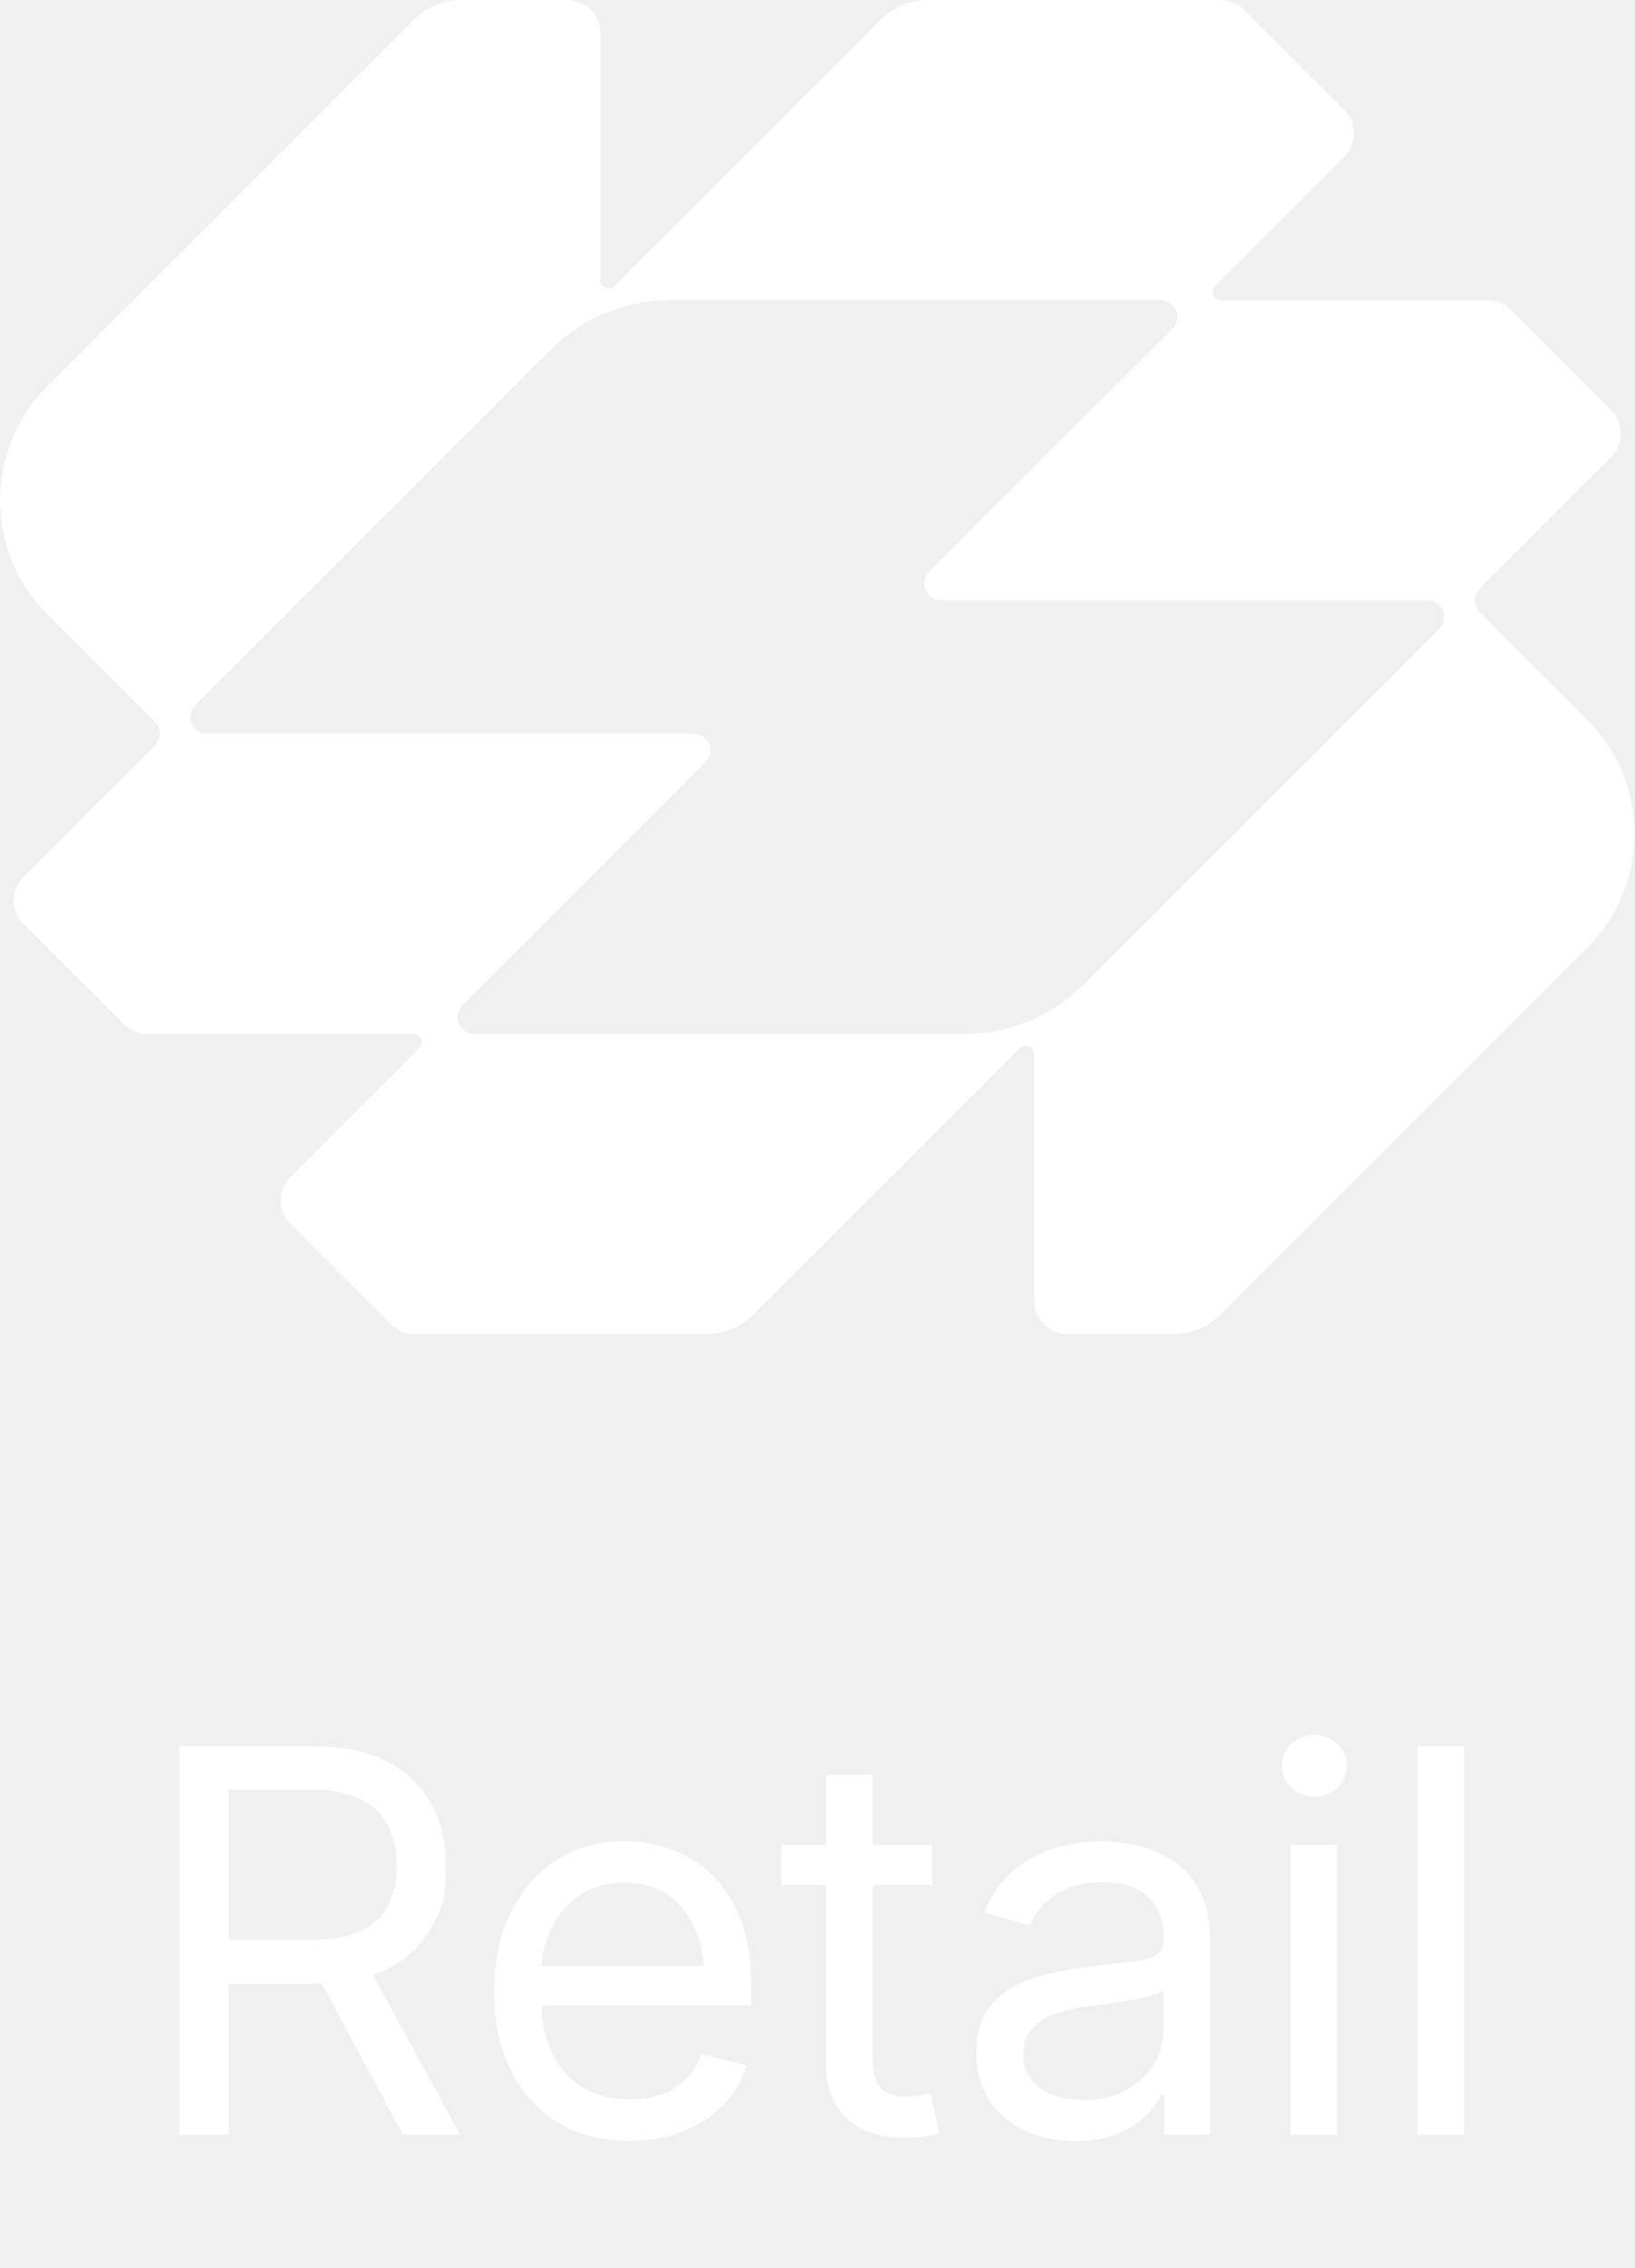
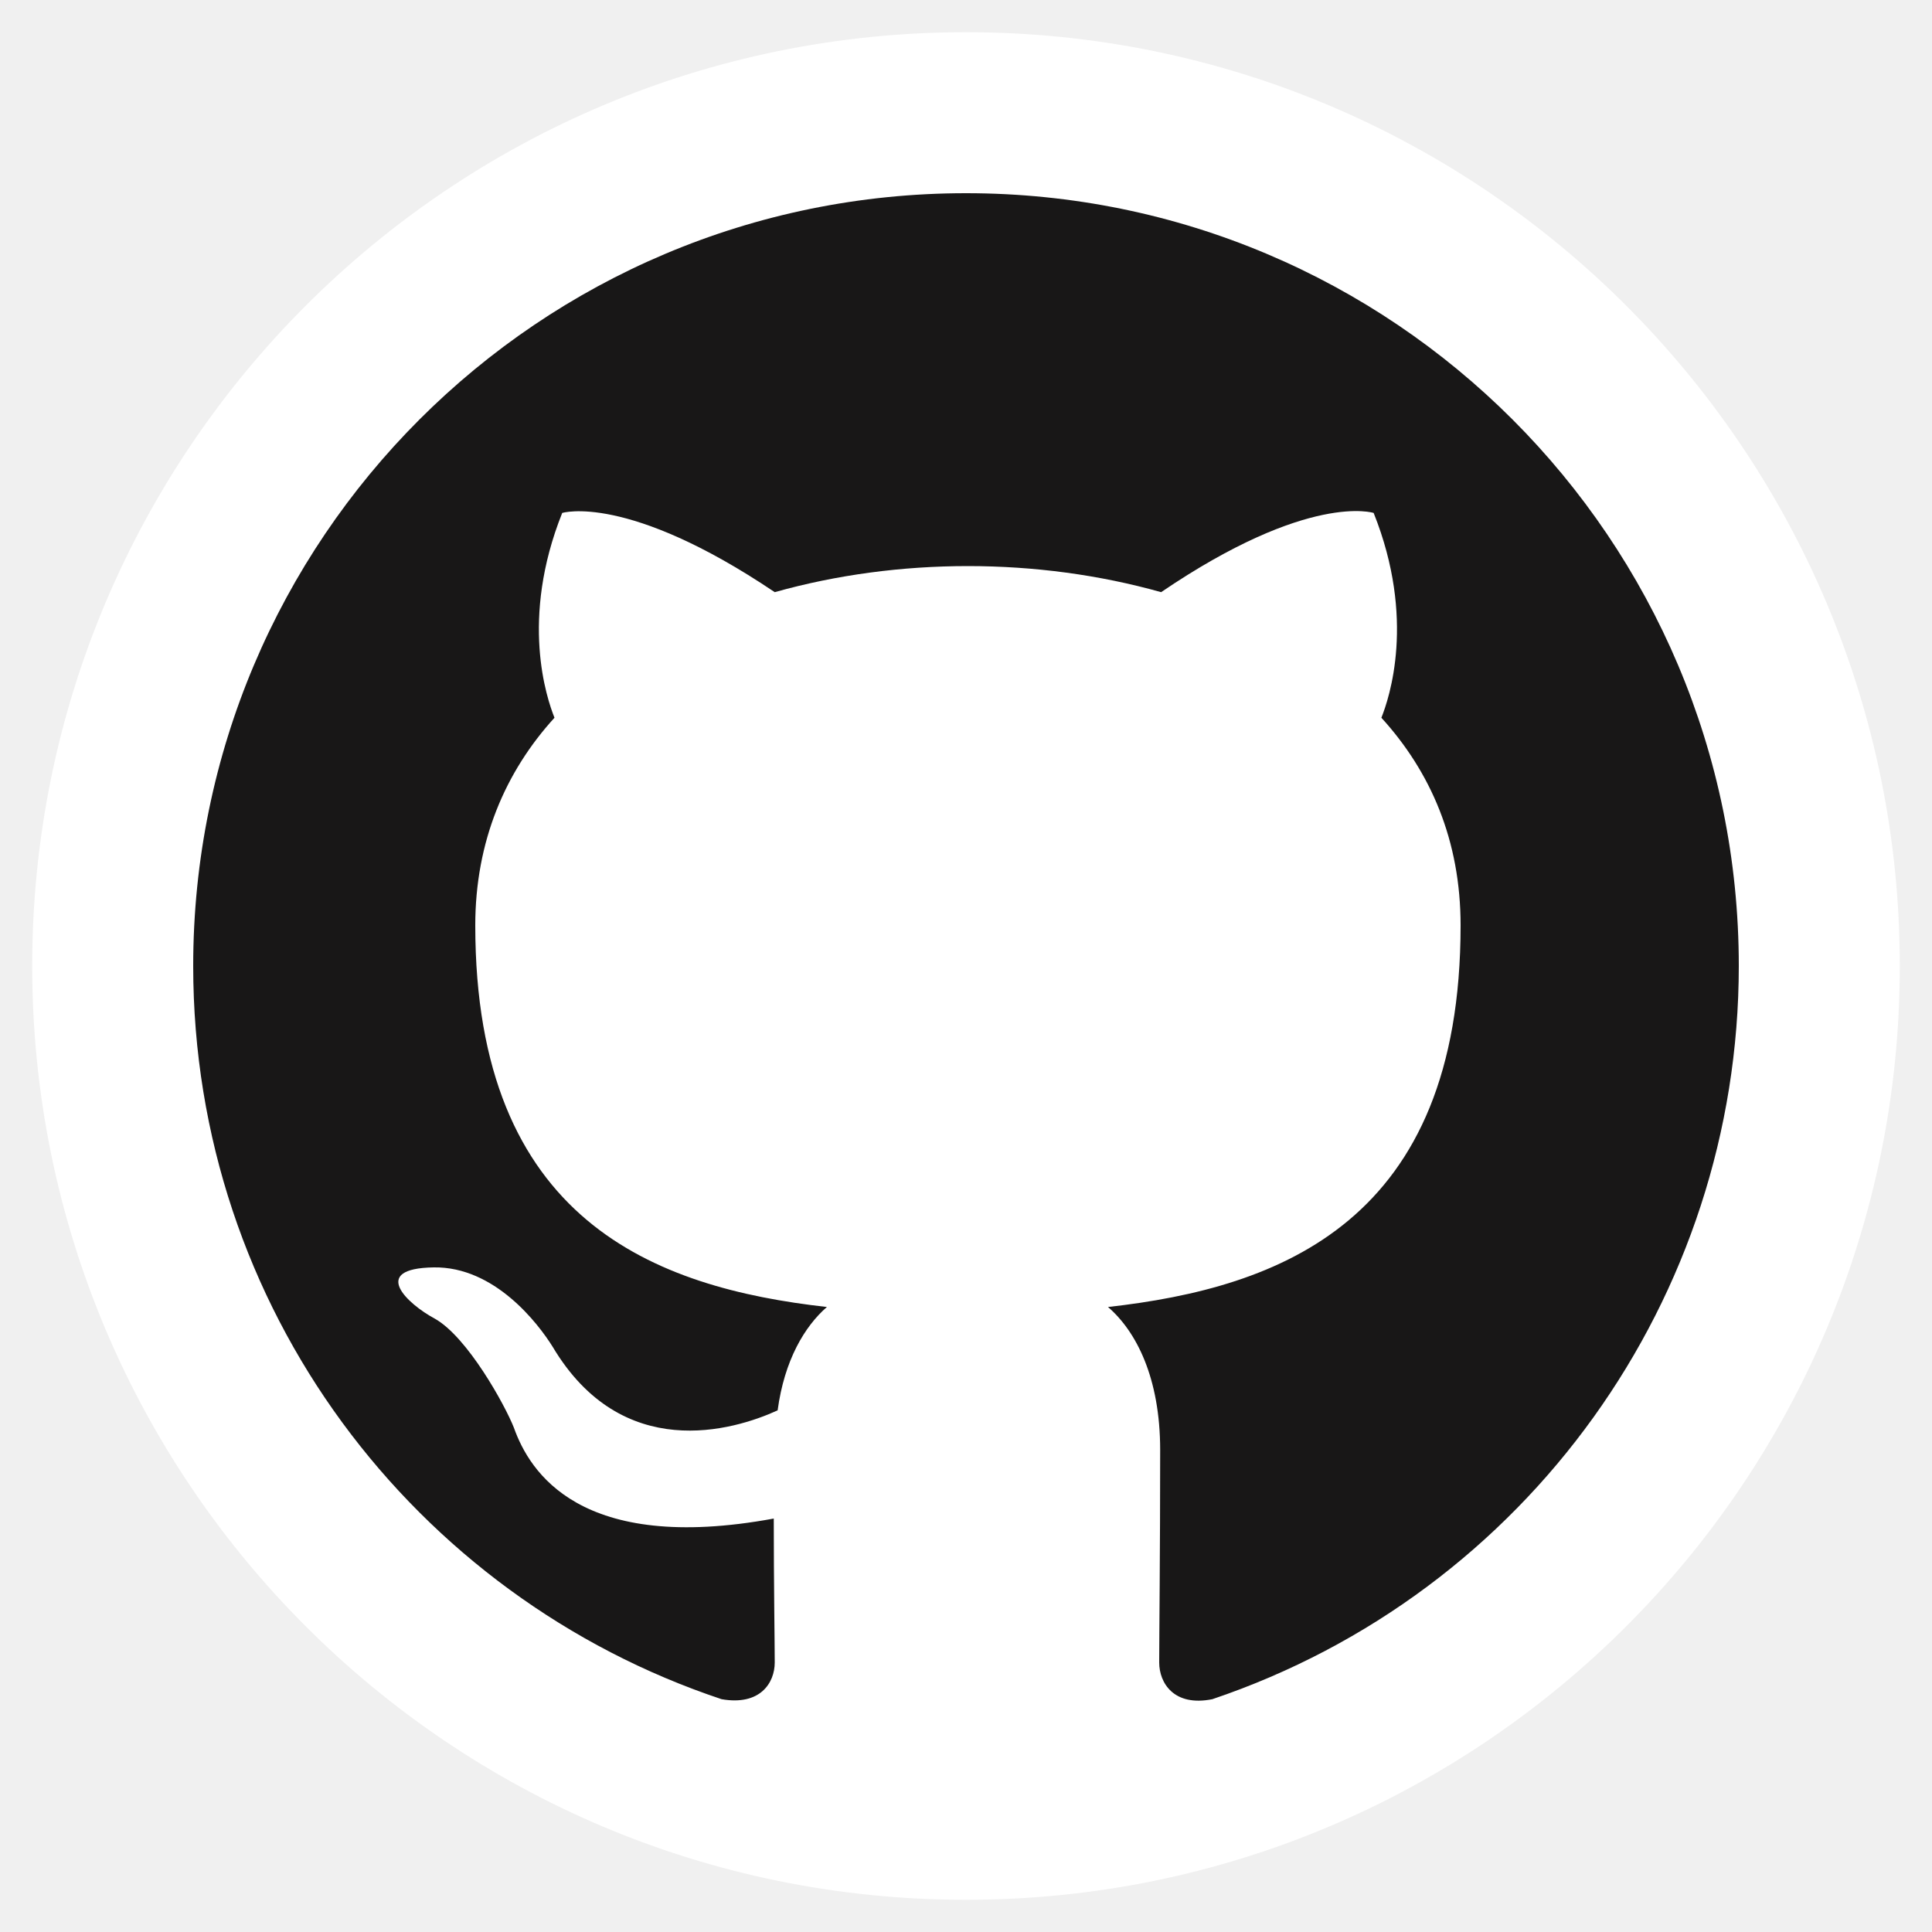
- <svg xmlns="http://www.w3.org/2000/svg" width="49" height="68" fill="none">
-   <path fill="#fff" fill-rule="evenodd" d="M17 0a1 1 0 0 1 1 1v7.396c0 .223.27.335.427.177L26.414.586A2 2 0 0 1 27.828 0h8.758a1 1 0 0 1 .707.293l3 3a1 1 0 0 1 0 1.414l-3.866 3.866a.25.25 0 0 0 .176.427h7.983a1 1 0 0 1 .707.293l3 3a1 1 0 0 1 0 1.414l-3.94 3.94a.5.5 0 0 0 0 .707l3.233 3.232a4.83 4.83 0 0 1 0 6.828l-11 11a2 2 0 0 1-1.414.586H32a1 1 0 0 1-1-1v-7.396a.25.25 0 0 0-.427-.177l-7.987 7.987a2 2 0 0 1-1.414.586h-8.758a1 1 0 0 1-.707-.293l-3-3a1 1 0 0 1 0-1.414l3.866-3.866a.25.25 0 0 0-.177-.427H4.414a1 1 0 0 1-.707-.293l-3-3a1 1 0 0 1 0-1.414l3.94-3.94a.5.5 0 0 0 0-.707l-3.233-3.232a4.83 4.83 0 0 1 0-6.828l11-11A2 2 0 0 1 13.828 0zm3.071 9a5 5 0 0 0-3.536 1.465L5.854 21.146a.5.5 0 0 0 .353.854h14.586a.5.5 0 0 1 .354.854l-7.293 7.293a.5.5 0 0 0 .353.853h14.722a5 5 0 0 0 3.536-1.465l10.681-10.681a.5.5 0 0 0-.272-.848L42.793 18H28.207a.5.5 0 0 1-.354-.854l7.294-7.292A.5.5 0 0 0 34.793 9z" clip-rule="evenodd" />
-   <path fill="#fff" d="M5.375 64V52.36h4.023q1.344 0 2.22.46.882.462 1.312 1.274.437.804.437 1.851c0 1.047-.146 1.313-.437 1.844q-.43.796-1.313 1.242-.882.446-2.219.446H6.203v-1.313h3.14q.907 0 1.47-.266a1.75 1.75 0 0 0 .82-.773q.265-.5.265-1.18 0-.694-.265-1.203a1.76 1.76 0 0 0-.828-.797q-.562-.288-1.477-.289H6.852V64zm6.703 0-2.812-5.242h1.664L13.79 64zm6.805.188q-1.266 0-2.18-.563a3.74 3.74 0 0 1-1.398-1.563q-.492-1.007-.492-2.335 0-1.337.484-2.352.485-1.023 1.367-1.594.883-.578 2.063-.578.71 0 1.382.242.68.236 1.227.758.547.515.867 1.352.32.828.32 2.008v.562h-6.78v-1.18h6.023l-.649.43q0-.86-.273-1.516a2.3 2.3 0 0 0-.805-1.039q-.532-.375-1.312-.375-.79 0-1.352.383a2.5 2.5 0 0 0-.852 1.008 3.04 3.04 0 0 0-.296 1.336v.766q0 .96.328 1.632.336.672.93 1.024.601.351 1.406.351.524 0 .945-.148a2 2 0 0 0 .727-.461 1.96 1.96 0 0 0 .46-.75l1.36.336q-.195.672-.688 1.18a3.4 3.4 0 0 1-1.203.796q-.71.29-1.61.29Zm9.062-8.868v1.196H23.43V55.32zm-3.18-2.101h1.4v8.547q0 .57.226.836.234.257.789.257.132 0 .336-.023.21-.03.382-.063l.258 1.188q-.21.07-.484.102a5 5 0 0 1-.54.03q-1.125 0-1.75-.577-.615-.587-.616-1.641zm7.47 10.976a3.6 3.6 0 0 1-1.5-.304 2.56 2.56 0 0 1-1.07-.907q-.392-.6-.392-1.453 0-.75.29-1.21.296-.47.789-.735a4 4 0 0 1 1.093-.406q.602-.134 1.211-.211.782-.102 1.266-.157.492-.054.726-.187.235-.133.235-.453v-.047q0-.54-.203-.914a1.36 1.36 0 0 0-.617-.578q-.407-.204-1.008-.203-.618 0-1.063.195a2.2 2.2 0 0 0-.726.492 2 2 0 0 0-.399.617l-1.351-.398q.305-.79.859-1.25.555-.469 1.242-.672.696-.21 1.399-.21.468 0 1.03.116a3.2 3.2 0 0 1 1.071.438q.508.312.836.914.328.6.328 1.578V64h-1.375v-1.188h-.093a2.4 2.4 0 0 1-.47.626 2.6 2.6 0 0 1-.843.539q-.516.218-1.266.218Zm.242-1.234q.78 0 1.312-.305.54-.305.813-.789a2 2 0 0 0 .28-1.023v-1.188q-.085.102-.366.18a7 7 0 0 1-.649.14q-.36.063-.71.11-.344.04-.563.07a4.6 4.6 0 0 0-.946.219 1.66 1.66 0 0 0-.703.438q-.265.288-.265.789 0 .444.226.75.235.297.64.453.408.156.93.156ZM38.687 64v-8.68h1.399V64zm.711-10.133a.98.98 0 0 1-.687-.265.88.88 0 0 1-.281-.657q0-.39.28-.656a.97.97 0 0 1 .688-.273q.406 0 .688.273a.86.86 0 0 1 .289.656.87.87 0 0 1-.29.657.96.96 0 0 1-.687.265m4.5-1.508V64H42.5V52.36z" />
+ <svg xmlns="http://www.w3.org/2000/svg" width="120" height="120" viewBox="0 0 120 120" fill="none">
+   <circle cx="60" cy="60" r="58" fill="#ffffff" />
+   <g transform="translate(12 12) scale(6)">
+     <path fill="#181717" d="M8 0C3.58 0 0 3.58 0 8c0 3.54 2.29 6.53 5.47 7.59.4.07.55-.17.55-.38 0-.19-.01-.82-.01-1.49-2.01.37-2.53-.49-2.69-.94-.09-.23-.48-.94-.82-1.13-.28-.15-.68-.52-.01-.53.63-.01 1.08.58 1.23.82.72 1.21 1.87.87 2.33.66.07-.52.28-.87.51-1.07-1.78-.2-3.64-.89-3.64-3.95 0-.87.31-1.59.82-2.15-.08-.2-.36-1.02.08-2.12 0 0 .67-.21 2.2.82.64-.18 1.32-.27 2-.27.68 0 1.36.09 2 .27 1.53-1.04 2.2-.82 2.2-.82.44 1.1.16 1.92.08 2.12.51.56.82 1.27.82 2.15 0 3.07-1.87 3.75-3.65 3.95.29.25.54.73.54 1.48 0 1.07-.01 1.93-.01 2.2 0 .21.15.46.55.38A8.013 8.013 0 0 0 16 8c0-4.42-3.58-8-8-8Z" />
+   </g>
</svg>
